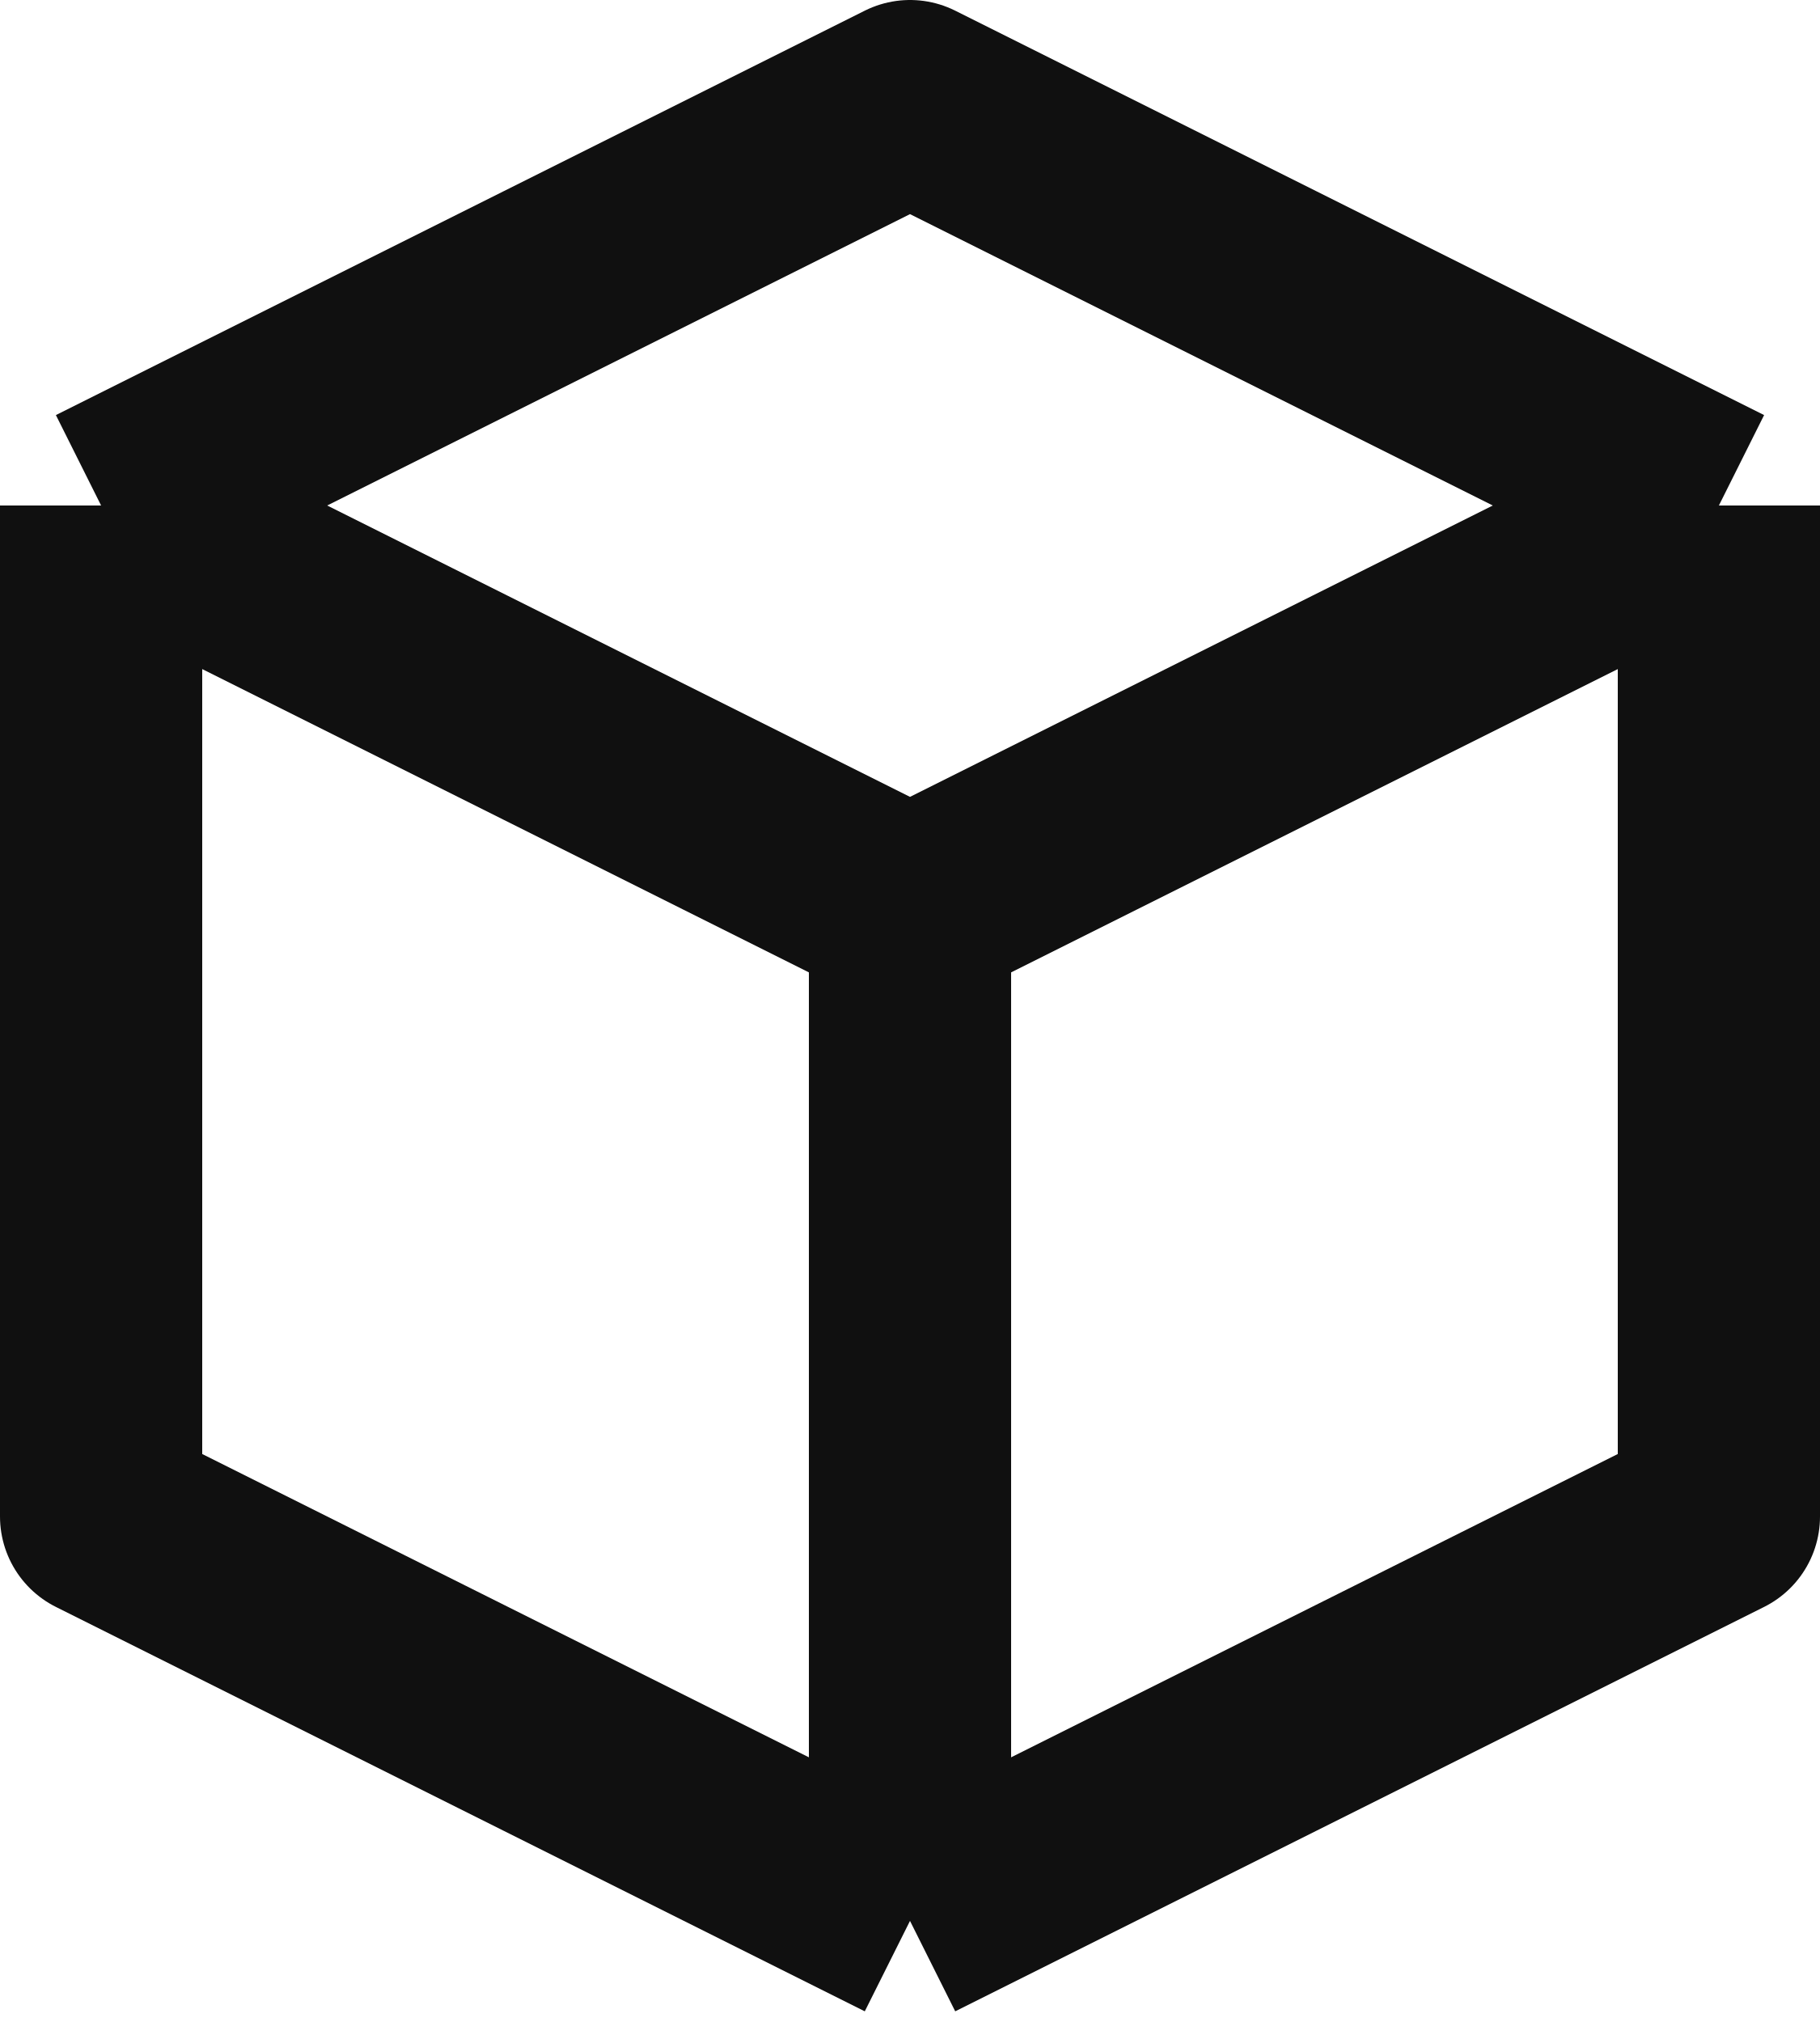
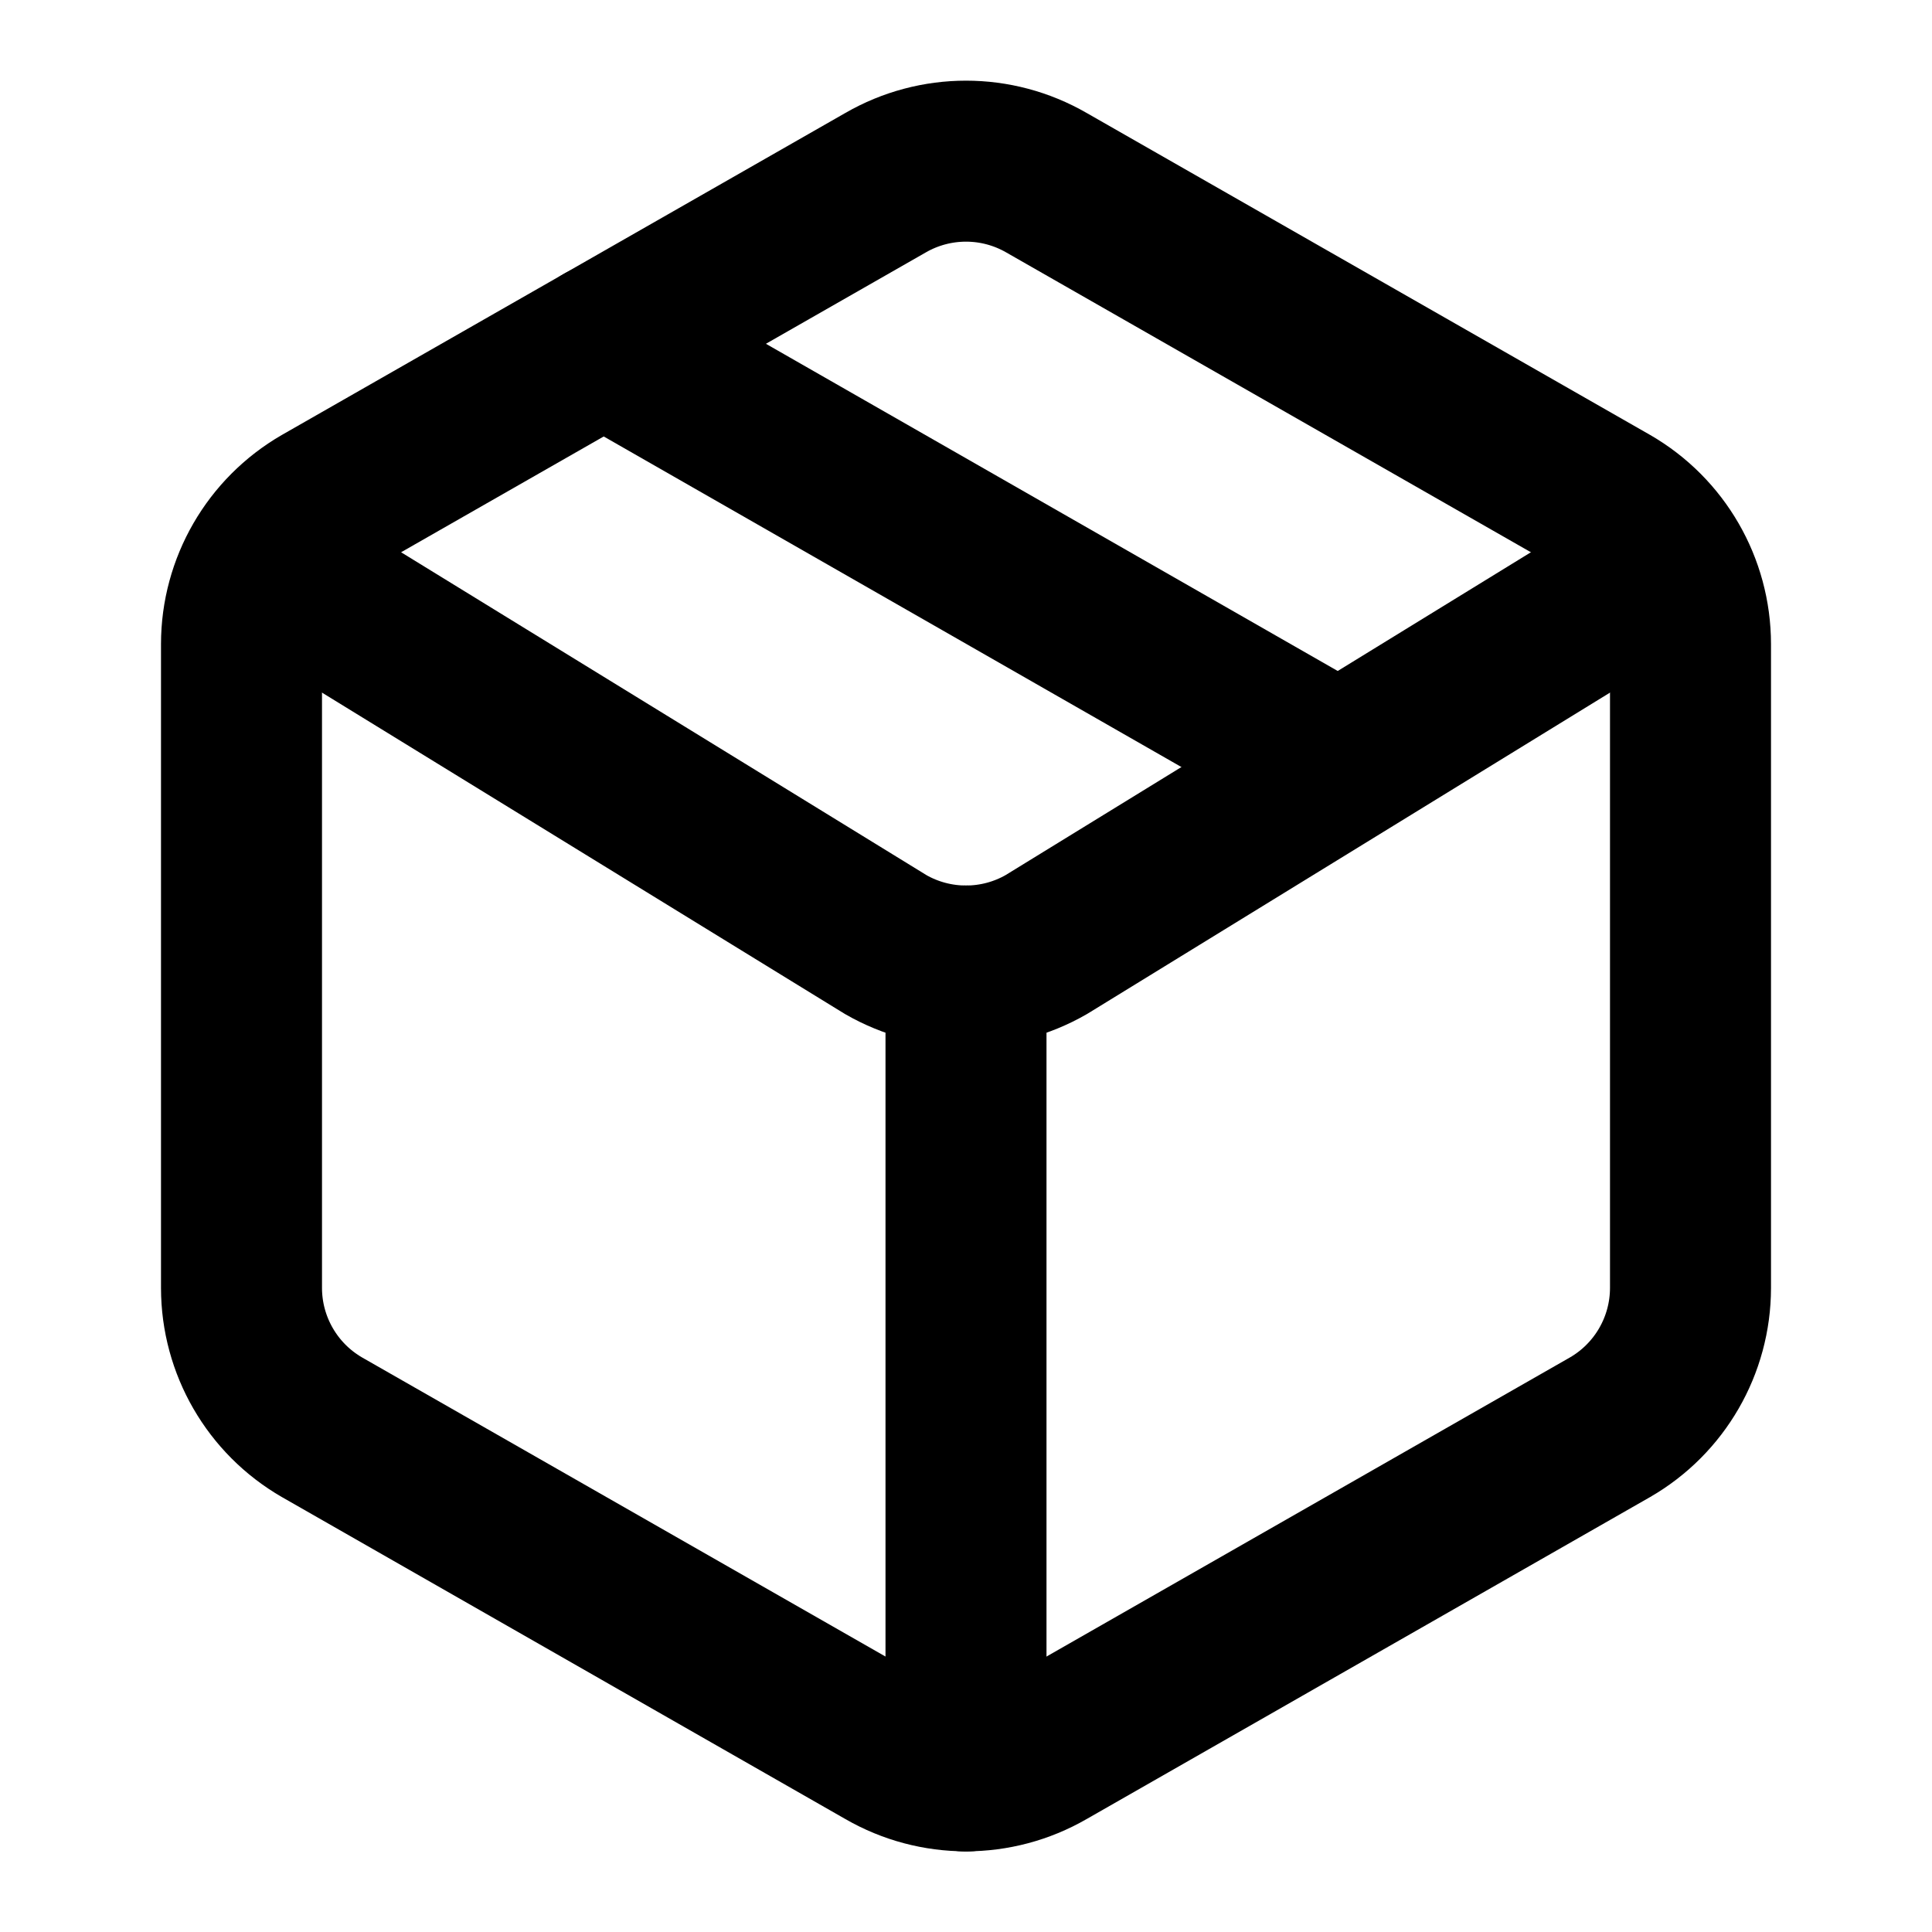
- <svg xmlns="http://www.w3.org/2000/svg" width="18" height="20" viewBox="0 0 18 20" fill="none">
-   <path d="M17 5L9 1L1 5M17 5L9 9M17 5V15L9 19M9 9L1 5M9 9V19M1 5V15L9 19" stroke="#101010" stroke-width="2" stroke-linejoin="round" />
+ <svg xmlns="http://www.w3.org/2000/svg" width="24" height="24" viewBox="0 0 24 24" fill="none" stroke="currentColor" stroke-width="2" stroke-linecap="round" stroke-linejoin="round" class="lucide lucide-package h-4 w-4 text-gray-500">
+   <path d="M11 21.73a2 2 0 0 0 2 0l7-4A2 2 0 0 0 21 16V8a2 2 0 0 0-1-1.73l-7-4a2 2 0 0 0-2 0l-7 4A2 2 0 0 0 3 8v8a2 2 0 0 0 1 1.73z" />
+   <path d="M12 22V12" />
+   <path d="m3.3 7 7.703 4.734a2 2 0 0 0 1.994 0L20.7 7" />
+   <path d="m7.5 4.27 9 5.15" />
</svg>
